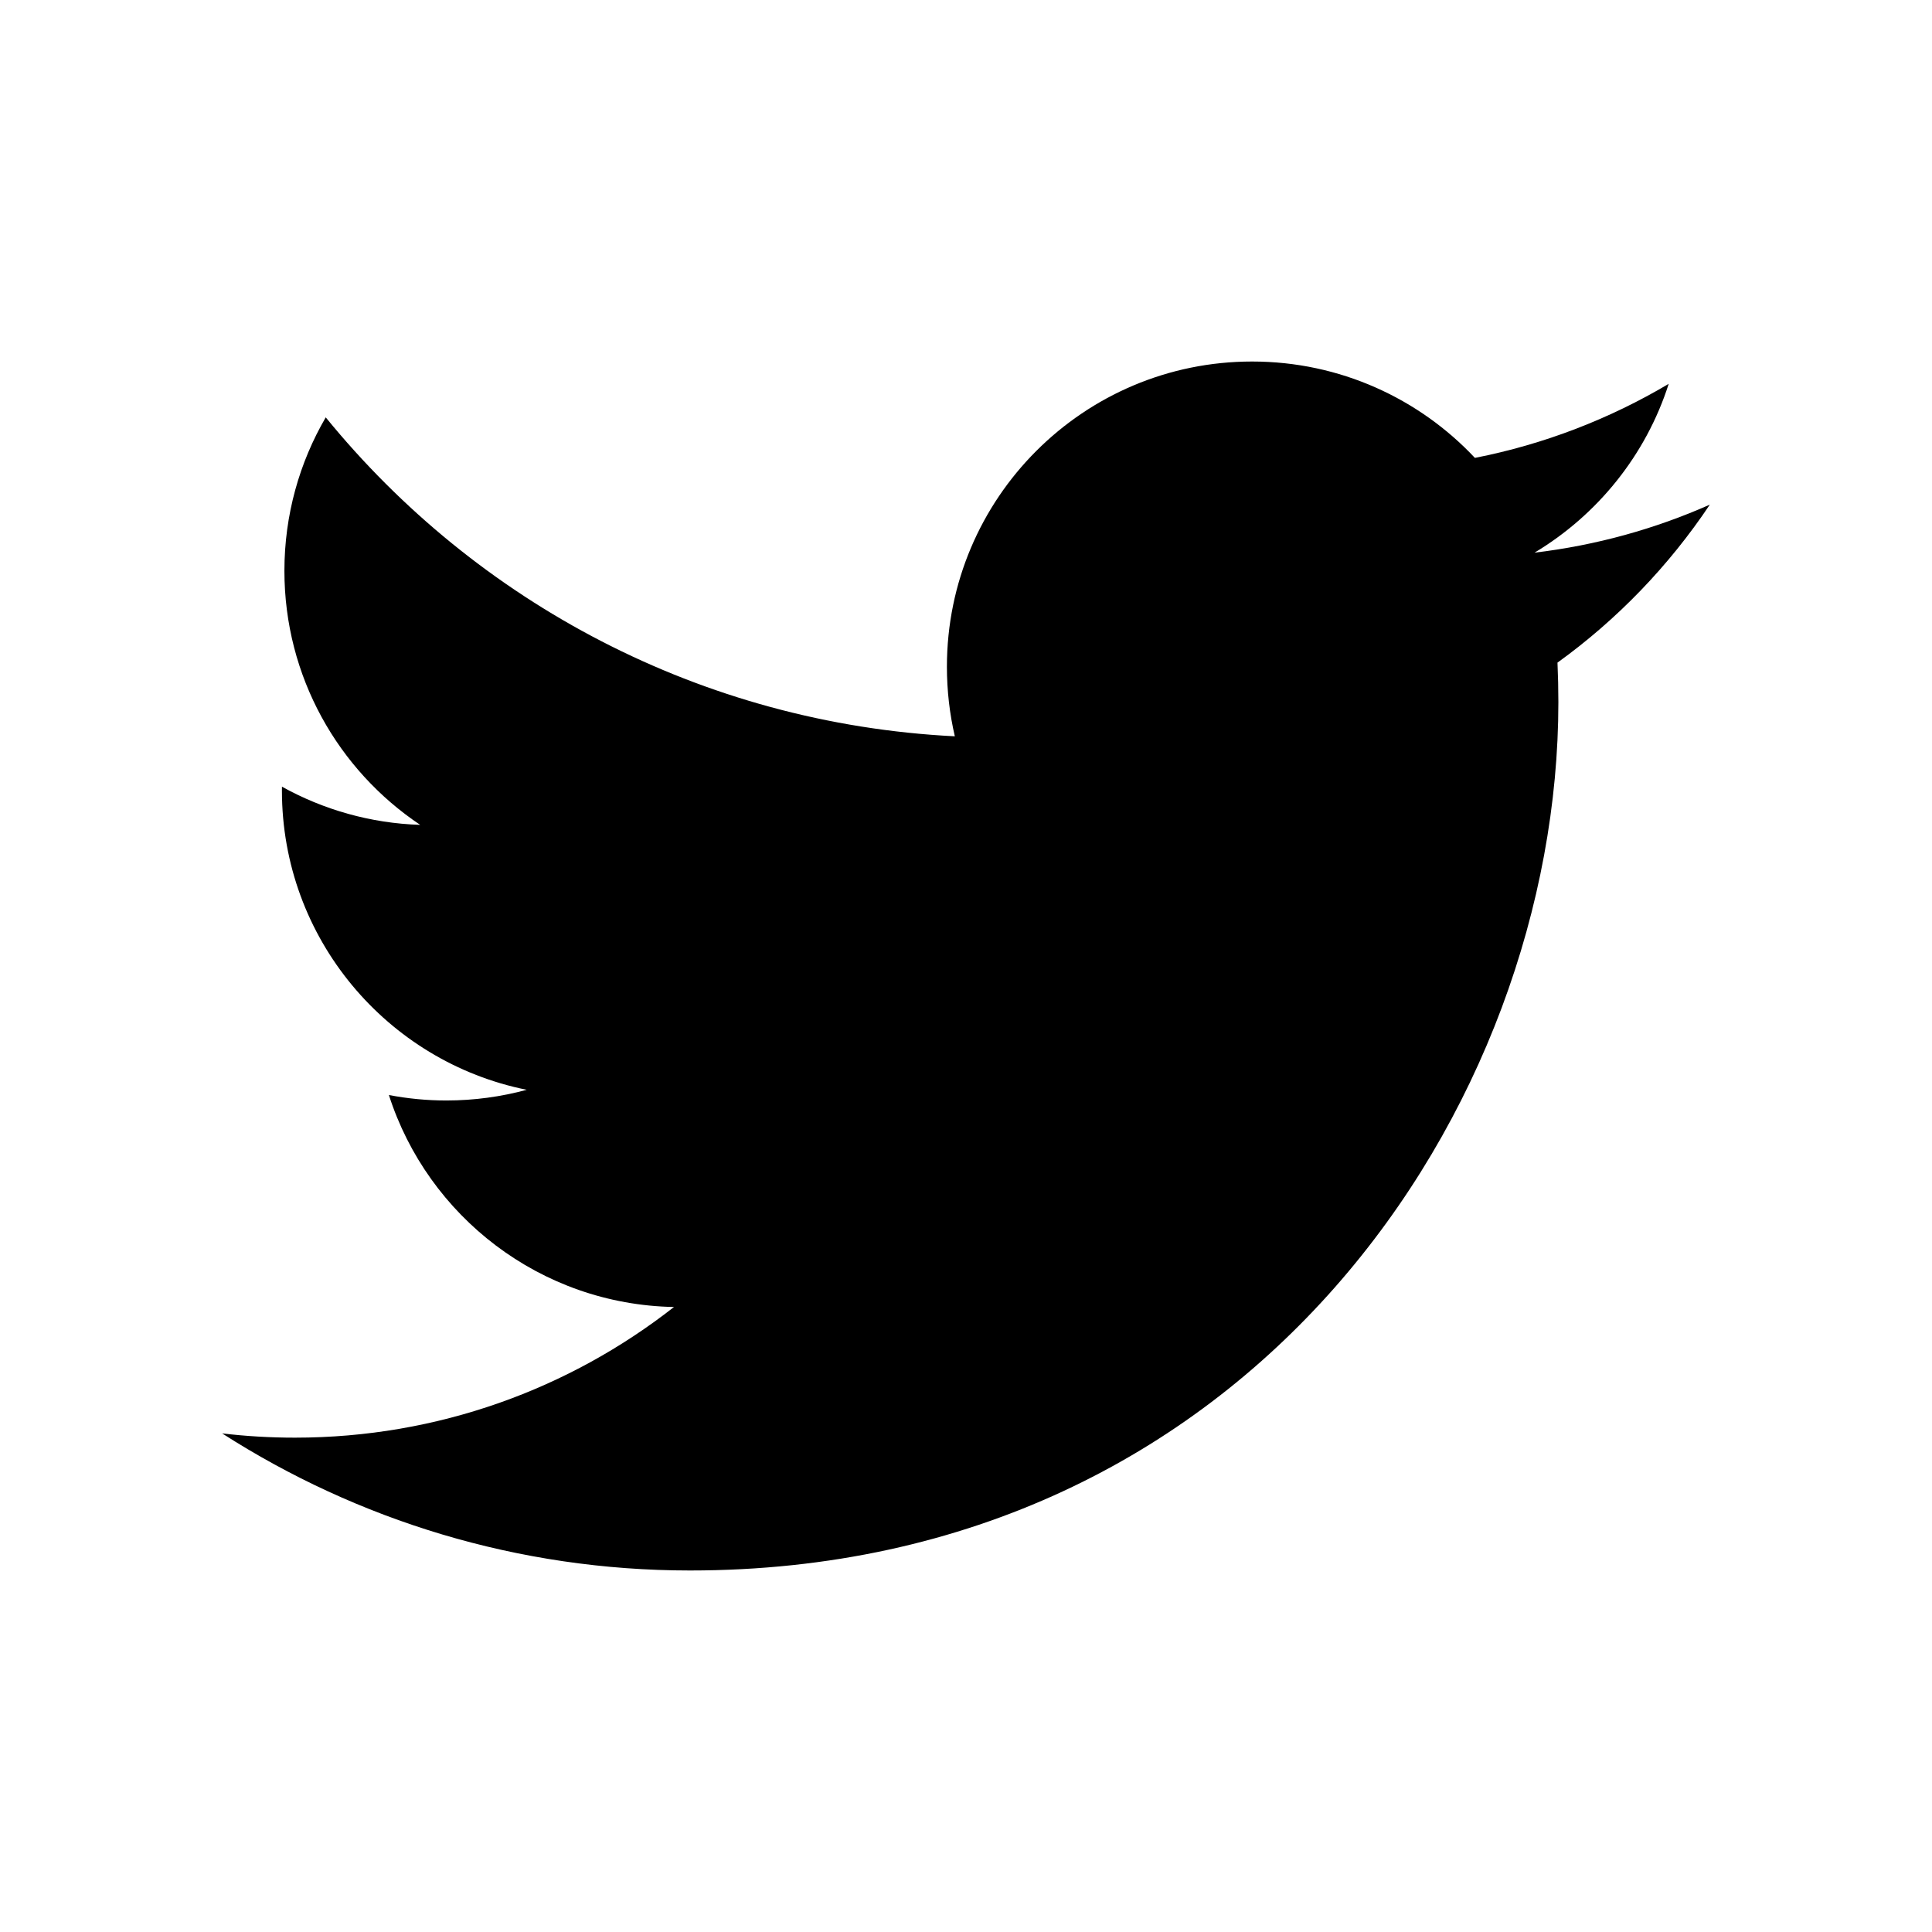
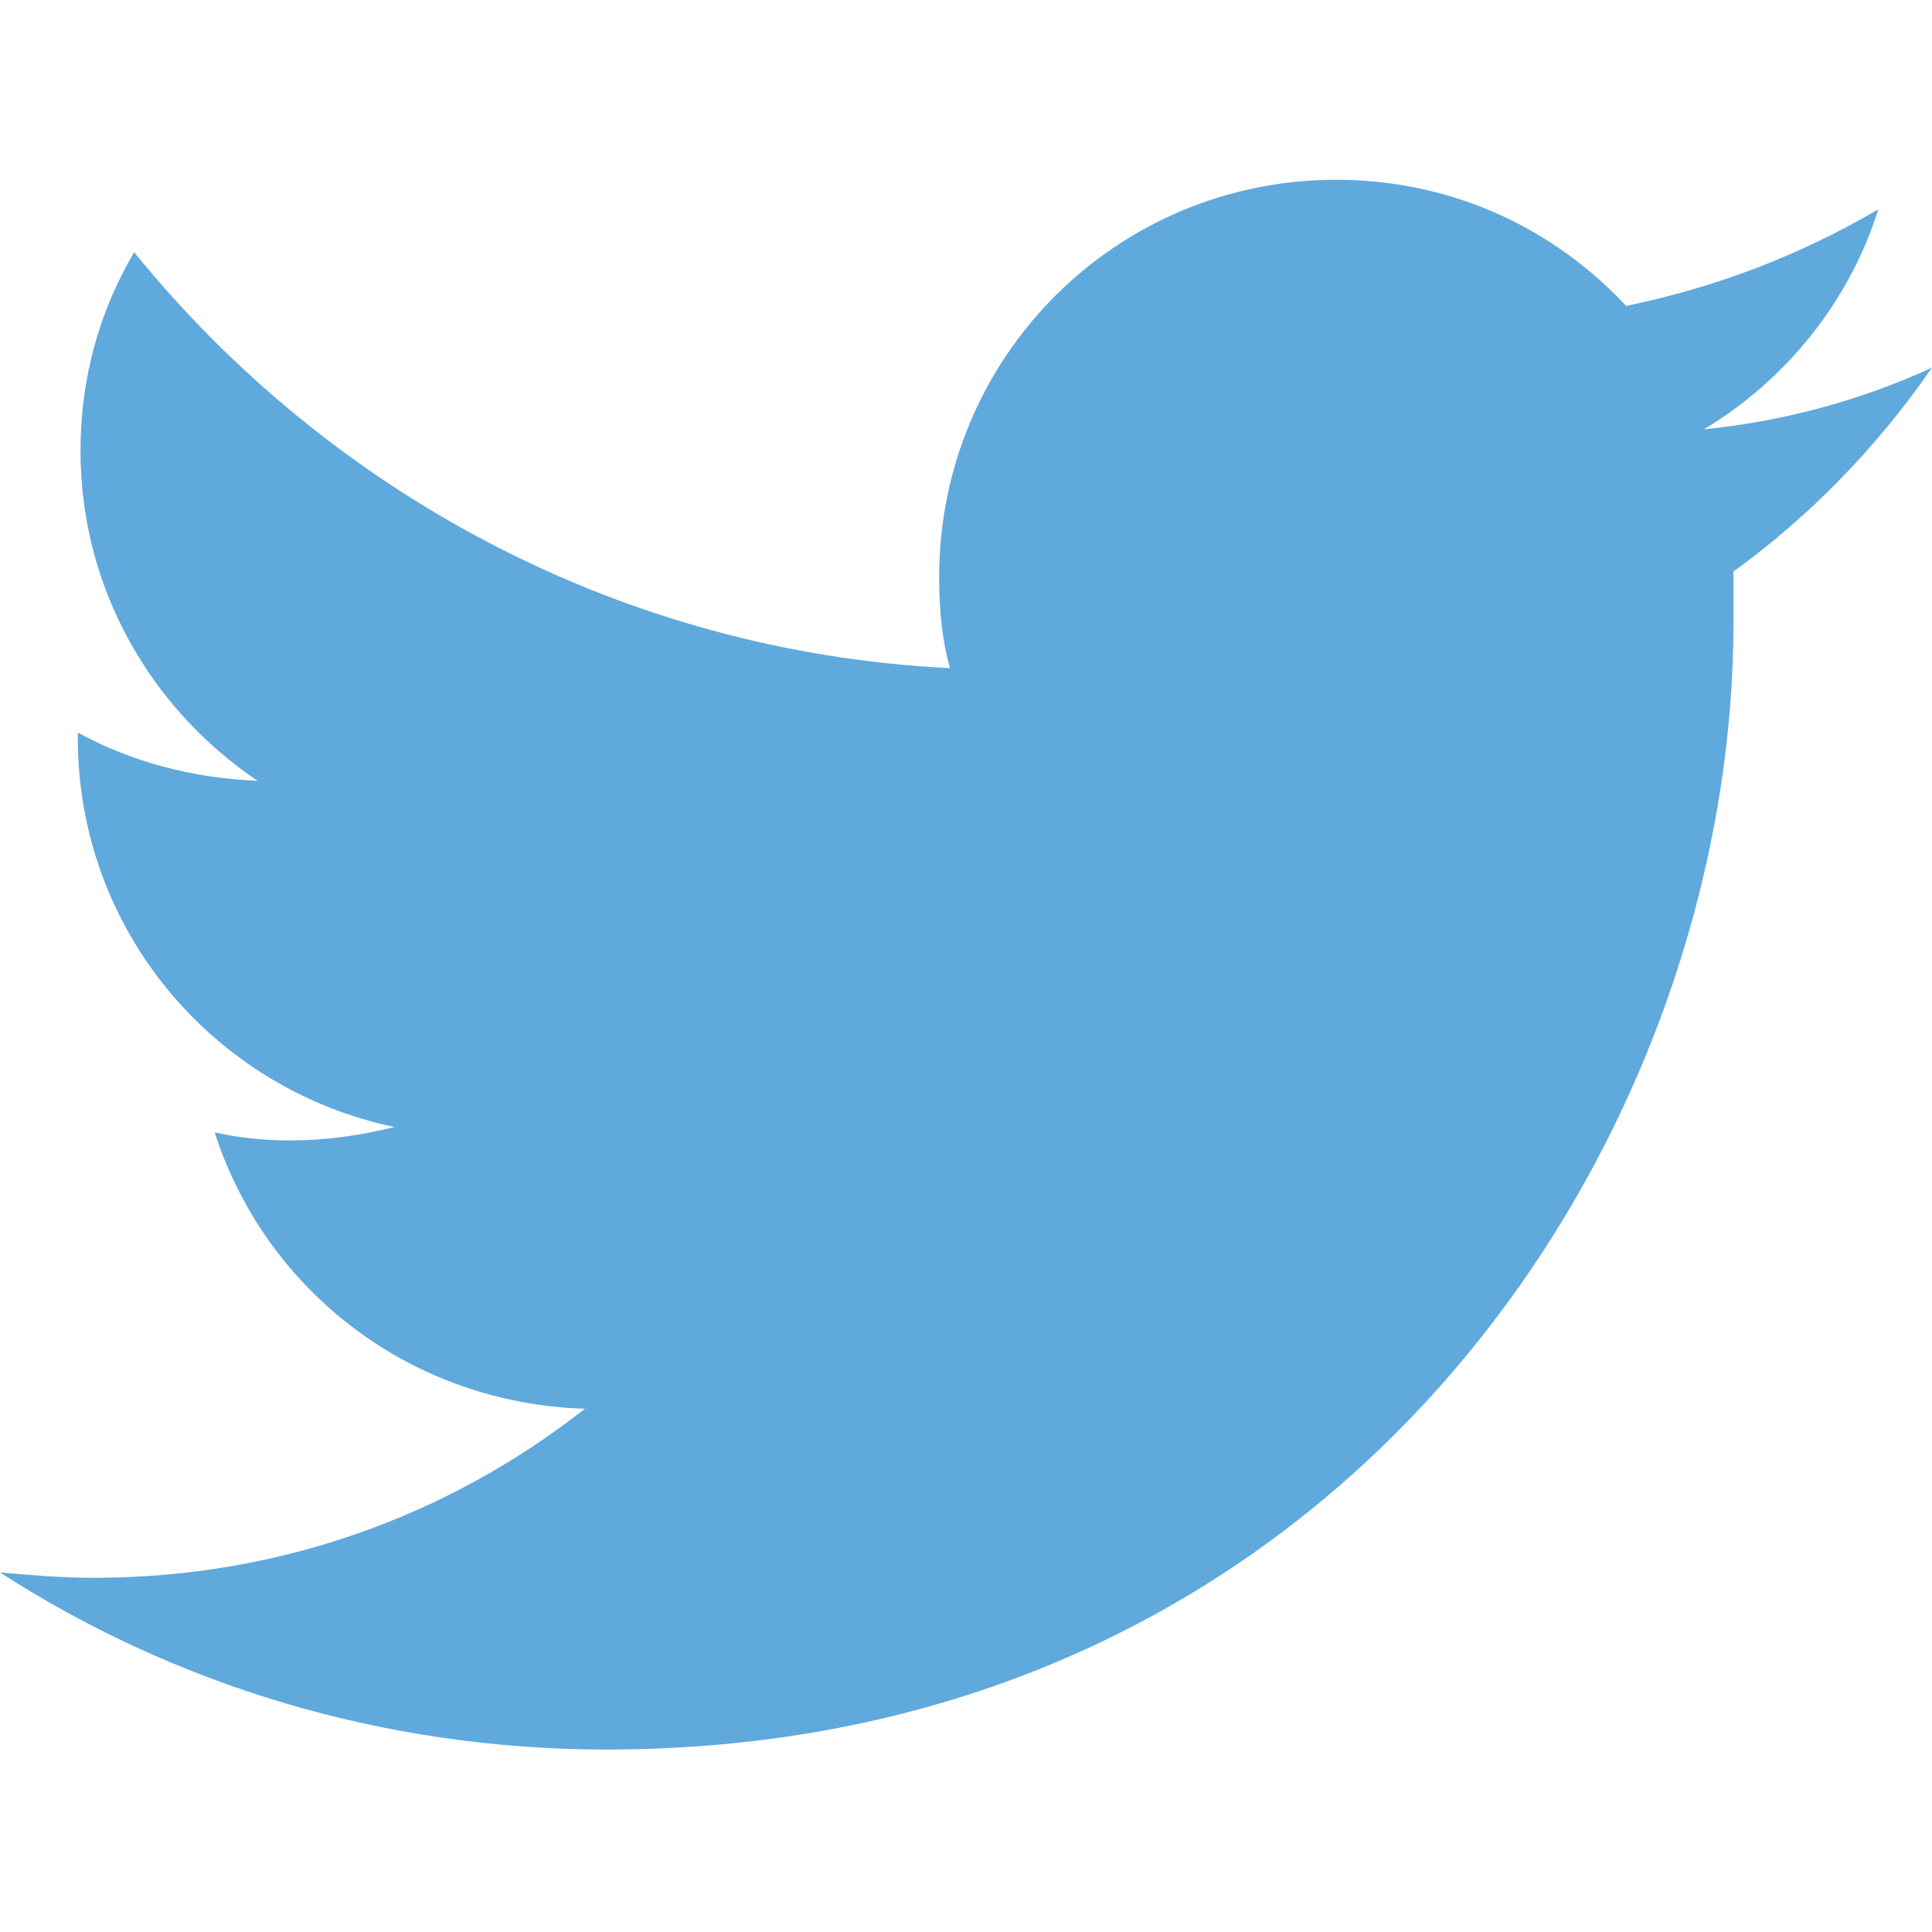
- <svg xmlns="http://www.w3.org/2000/svg" version="1.1" id="Layer_1" x="0px" y="0px" width="100px" height="100px" viewBox="0 0 100 100" enable-background="new 0 0 100 100" xml:space="preserve">
-   <path d="M88.5,26.12c-2.833,1.256-5.877,2.105-9.073,2.486c3.261-1.955,5.767-5.051,6.945-8.738  c-3.052,1.81-6.434,3.126-10.031,3.832c-2.881-3.068-6.987-4.988-11.531-4.988c-8.724,0-15.798,7.072-15.798,15.798  c0,1.237,0.14,2.444,0.41,3.601c-13.13-0.659-24.77-6.949-32.562-16.508c-1.36,2.334-2.139,5.049-2.139,7.943  c0,5.481,2.789,10.315,7.028,13.149c-2.589-0.083-5.025-0.794-7.155-1.976c-0.002,0.066-0.002,0.131-0.002,0.199  c0,7.652,5.445,14.037,12.671,15.49c-1.325,0.359-2.72,0.553-4.161,0.553c-1.019,0-2.008-0.098-2.973-0.283  c2.01,6.275,7.844,10.844,14.757,10.972c-5.407,4.236-12.218,6.763-19.62,6.763c-1.275,0-2.532-0.074-3.769-0.221  c6.991,4.482,15.295,7.096,24.216,7.096c29.058,0,44.948-24.071,44.948-44.945c0-0.684-0.016-1.367-0.046-2.046  C83.704,32.071,86.383,29.288,88.5,26.12z" />
+ <svg xmlns="http://www.w3.org/2000/svg" viewBox="0 0 72 72" style="width: 36px; height: 36px;" enable-background="new 0 0 72 72">
+   <path class="fi-social" fill="#5fa9dd" d="M72 13.7c-2.6 1.2-5.5 2-8.5 2.3 3-1.8 5.4-4.7 6.5-8.2-2.9 1.7-6 2.9-9.4 3.6-2.7-2.9-6.5-4.7-10.8-4.7-8.2 0-14.8 6.6-14.8 14.8 0 1.2.1 2.3.4 3.4C23.2 24.3 12.3 18.4 5 9.4c-1.3 2.2-2 4.7-2 7.4 0 5.1 2.6 9.6 6.6 12.3-2.4-.1-4.7-.7-6.7-1.8v.2C2.9 34.7 8 40.6 14.7 42c-1.2.3-2.5.5-3.9.5-1 0-1.9-.1-2.8-.3 1.9 5.9 7.3 10.1 13.8 10.3-5.1 4-11.4 6.3-18.3 6.3-1.2 0-2.4-.1-3.5-.2 6.5 4.2 14.3 6.6 22.6 6.6 27.2 0 42-22.5 42-42v-1.9c2.9-2.1 5.4-4.7 7.4-7.6z" />
</svg>
